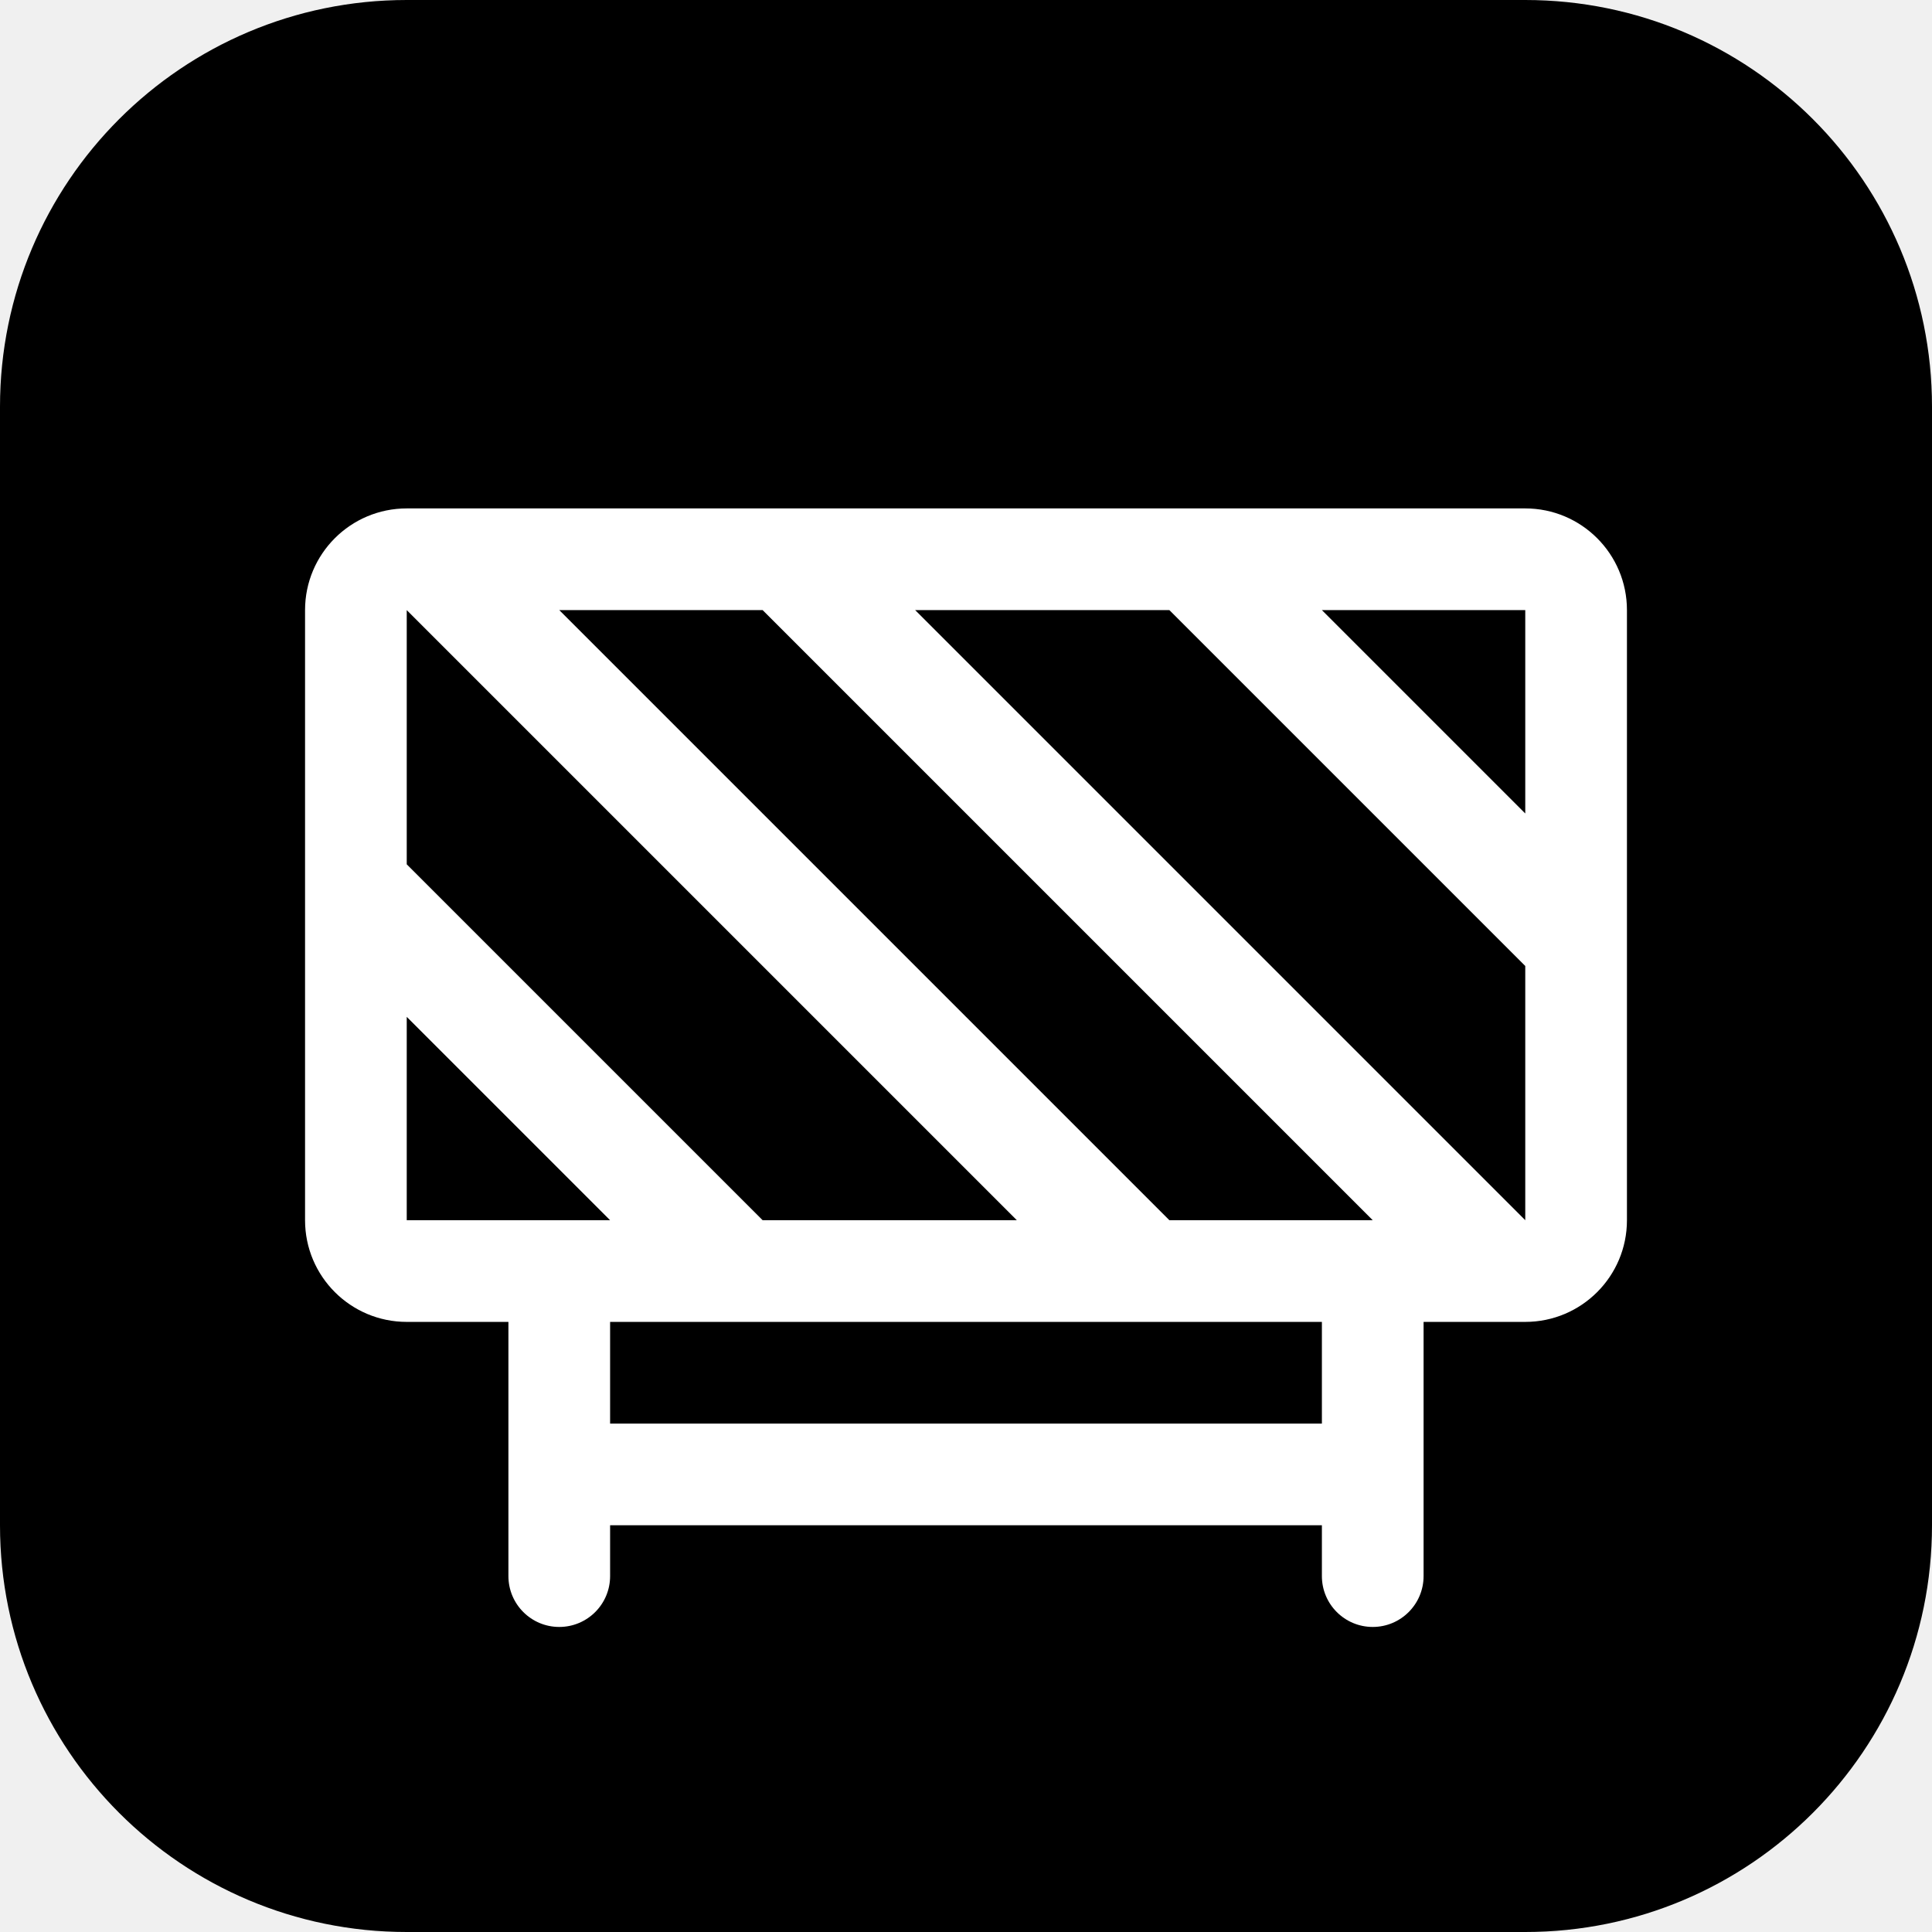
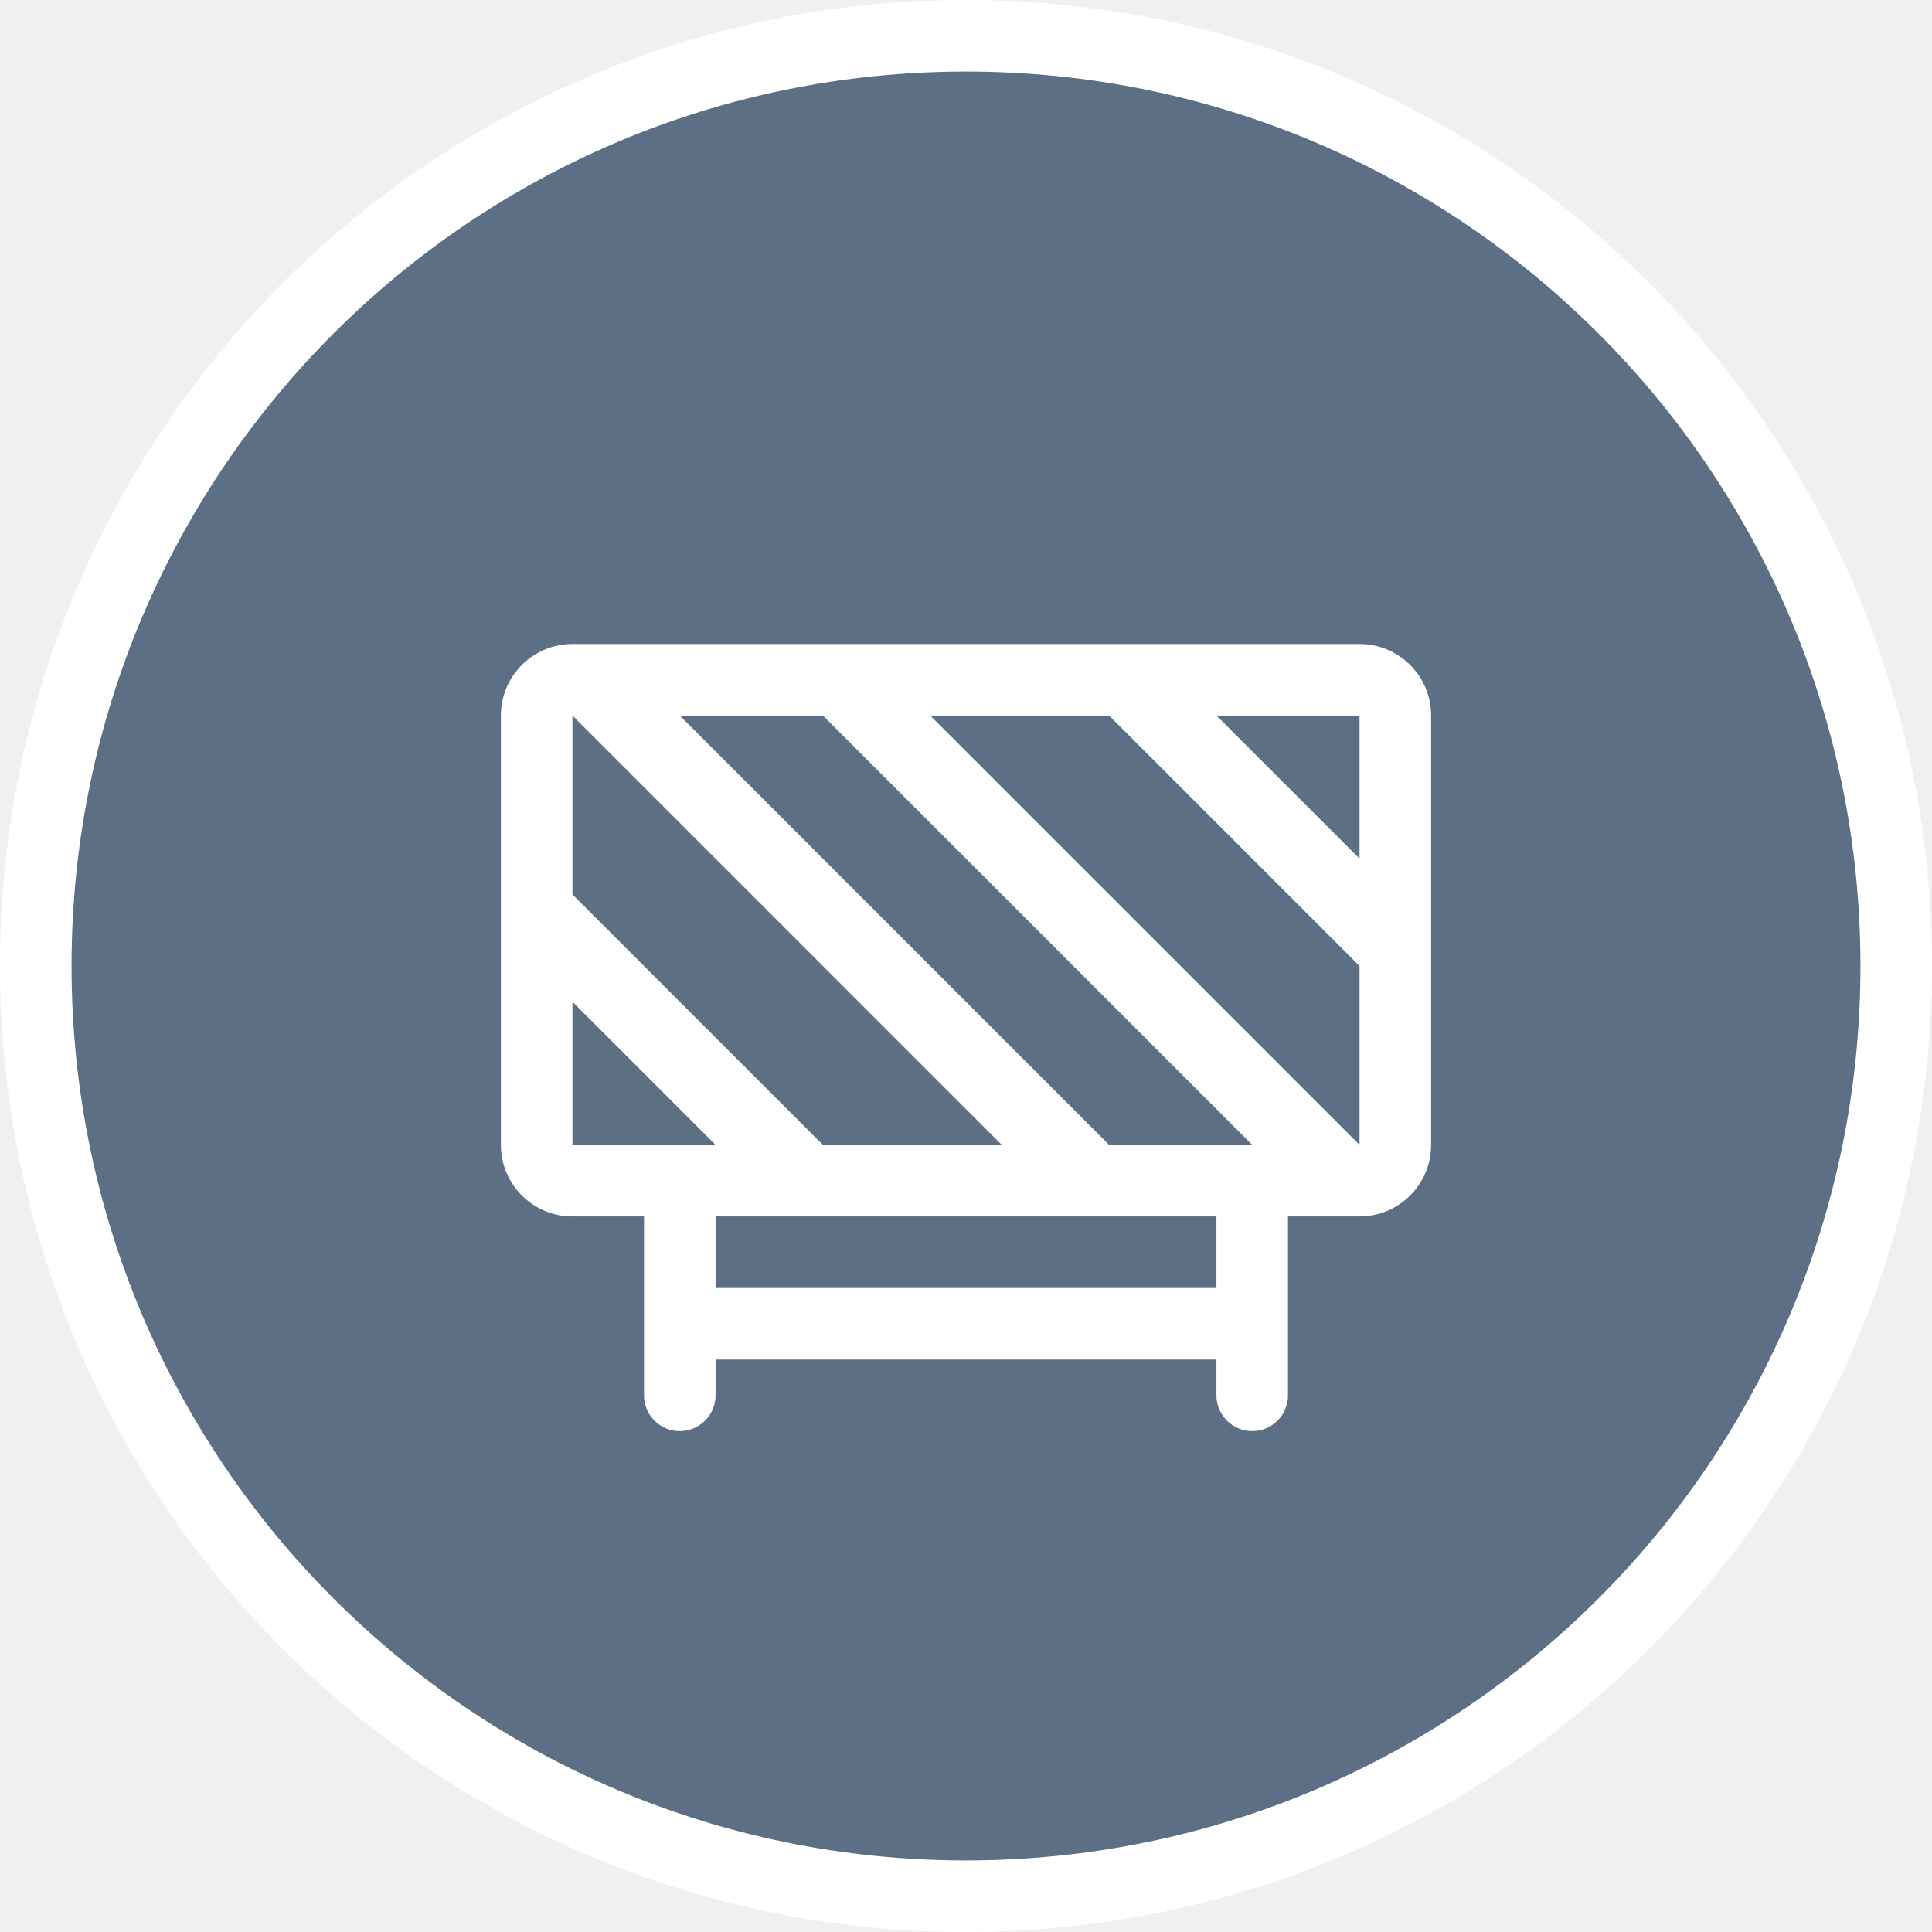
- <svg xmlns="http://www.w3.org/2000/svg" viewBox="0 0 19 19" height="19" width="19">
-   <rect fill="none" x="0" y="0" width="19" height="19" />
-   <rect x="0" y="0" width="19" height="19" rx="4" ry="4" fill="#000" />
-   <path fill="#ffffff" transform="translate(2 2)" d="M13,3H2A1,1,0,0,0,1,4v6a1,1,0,0,0,1,1H3v2.5a.5.5,0,0,0,1,0V13h7v.5a.5.5,0,0,0,1,0V11h1a1,1,0,0,0,1-1V4A1,1,0,0,0,13,3Zm0,1V6L11,4ZM9.5,4,13,7.5V10L7,4Zm-4,6L2,6.5V4l6,6ZM2,10V8l2,2Zm9,2H4V11h7Zm-.207-2H9.5l-6-6h2l6,6Z" />
+ <svg xmlns="http://www.w3.org/2000/svg" viewBox="0 0 27 27" height="27" width="27">
+   <rect fill="none" x="0" y="0" width="27" height="27" />
+   <rect x="1" y="1" rx="12.5" ry="12.5" width="25" height="25" stroke="#ffffff" style="stroke-linejoin:round;stroke-miterlimit:4;" fill="#ffffff" stroke-width="2" />
+   <rect x="1" y="1" width="25" height="25" rx="12.5" ry="12.5" fill="#5C6F84" />
+   <path fill="#ffffff" transform="translate(6 6)" d="M13,3H2A1,1,0,0,0,1,4v6a1,1,0,0,0,1,1H3v2.5a.5.5,0,0,0,1,0V13h7v.5a.5.5,0,0,0,1,0V11h1a1,1,0,0,0,1-1V4A1,1,0,0,0,13,3Zm0,1V6L11,4ZM9.5,4,13,7.5V10L7,4Zm-4,6L2,6.5V4l6,6ZM2,10V8l2,2Zm9,2H4V11h7Zm-.207-2H9.5l-6-6h2l6,6Z" />
</svg>
